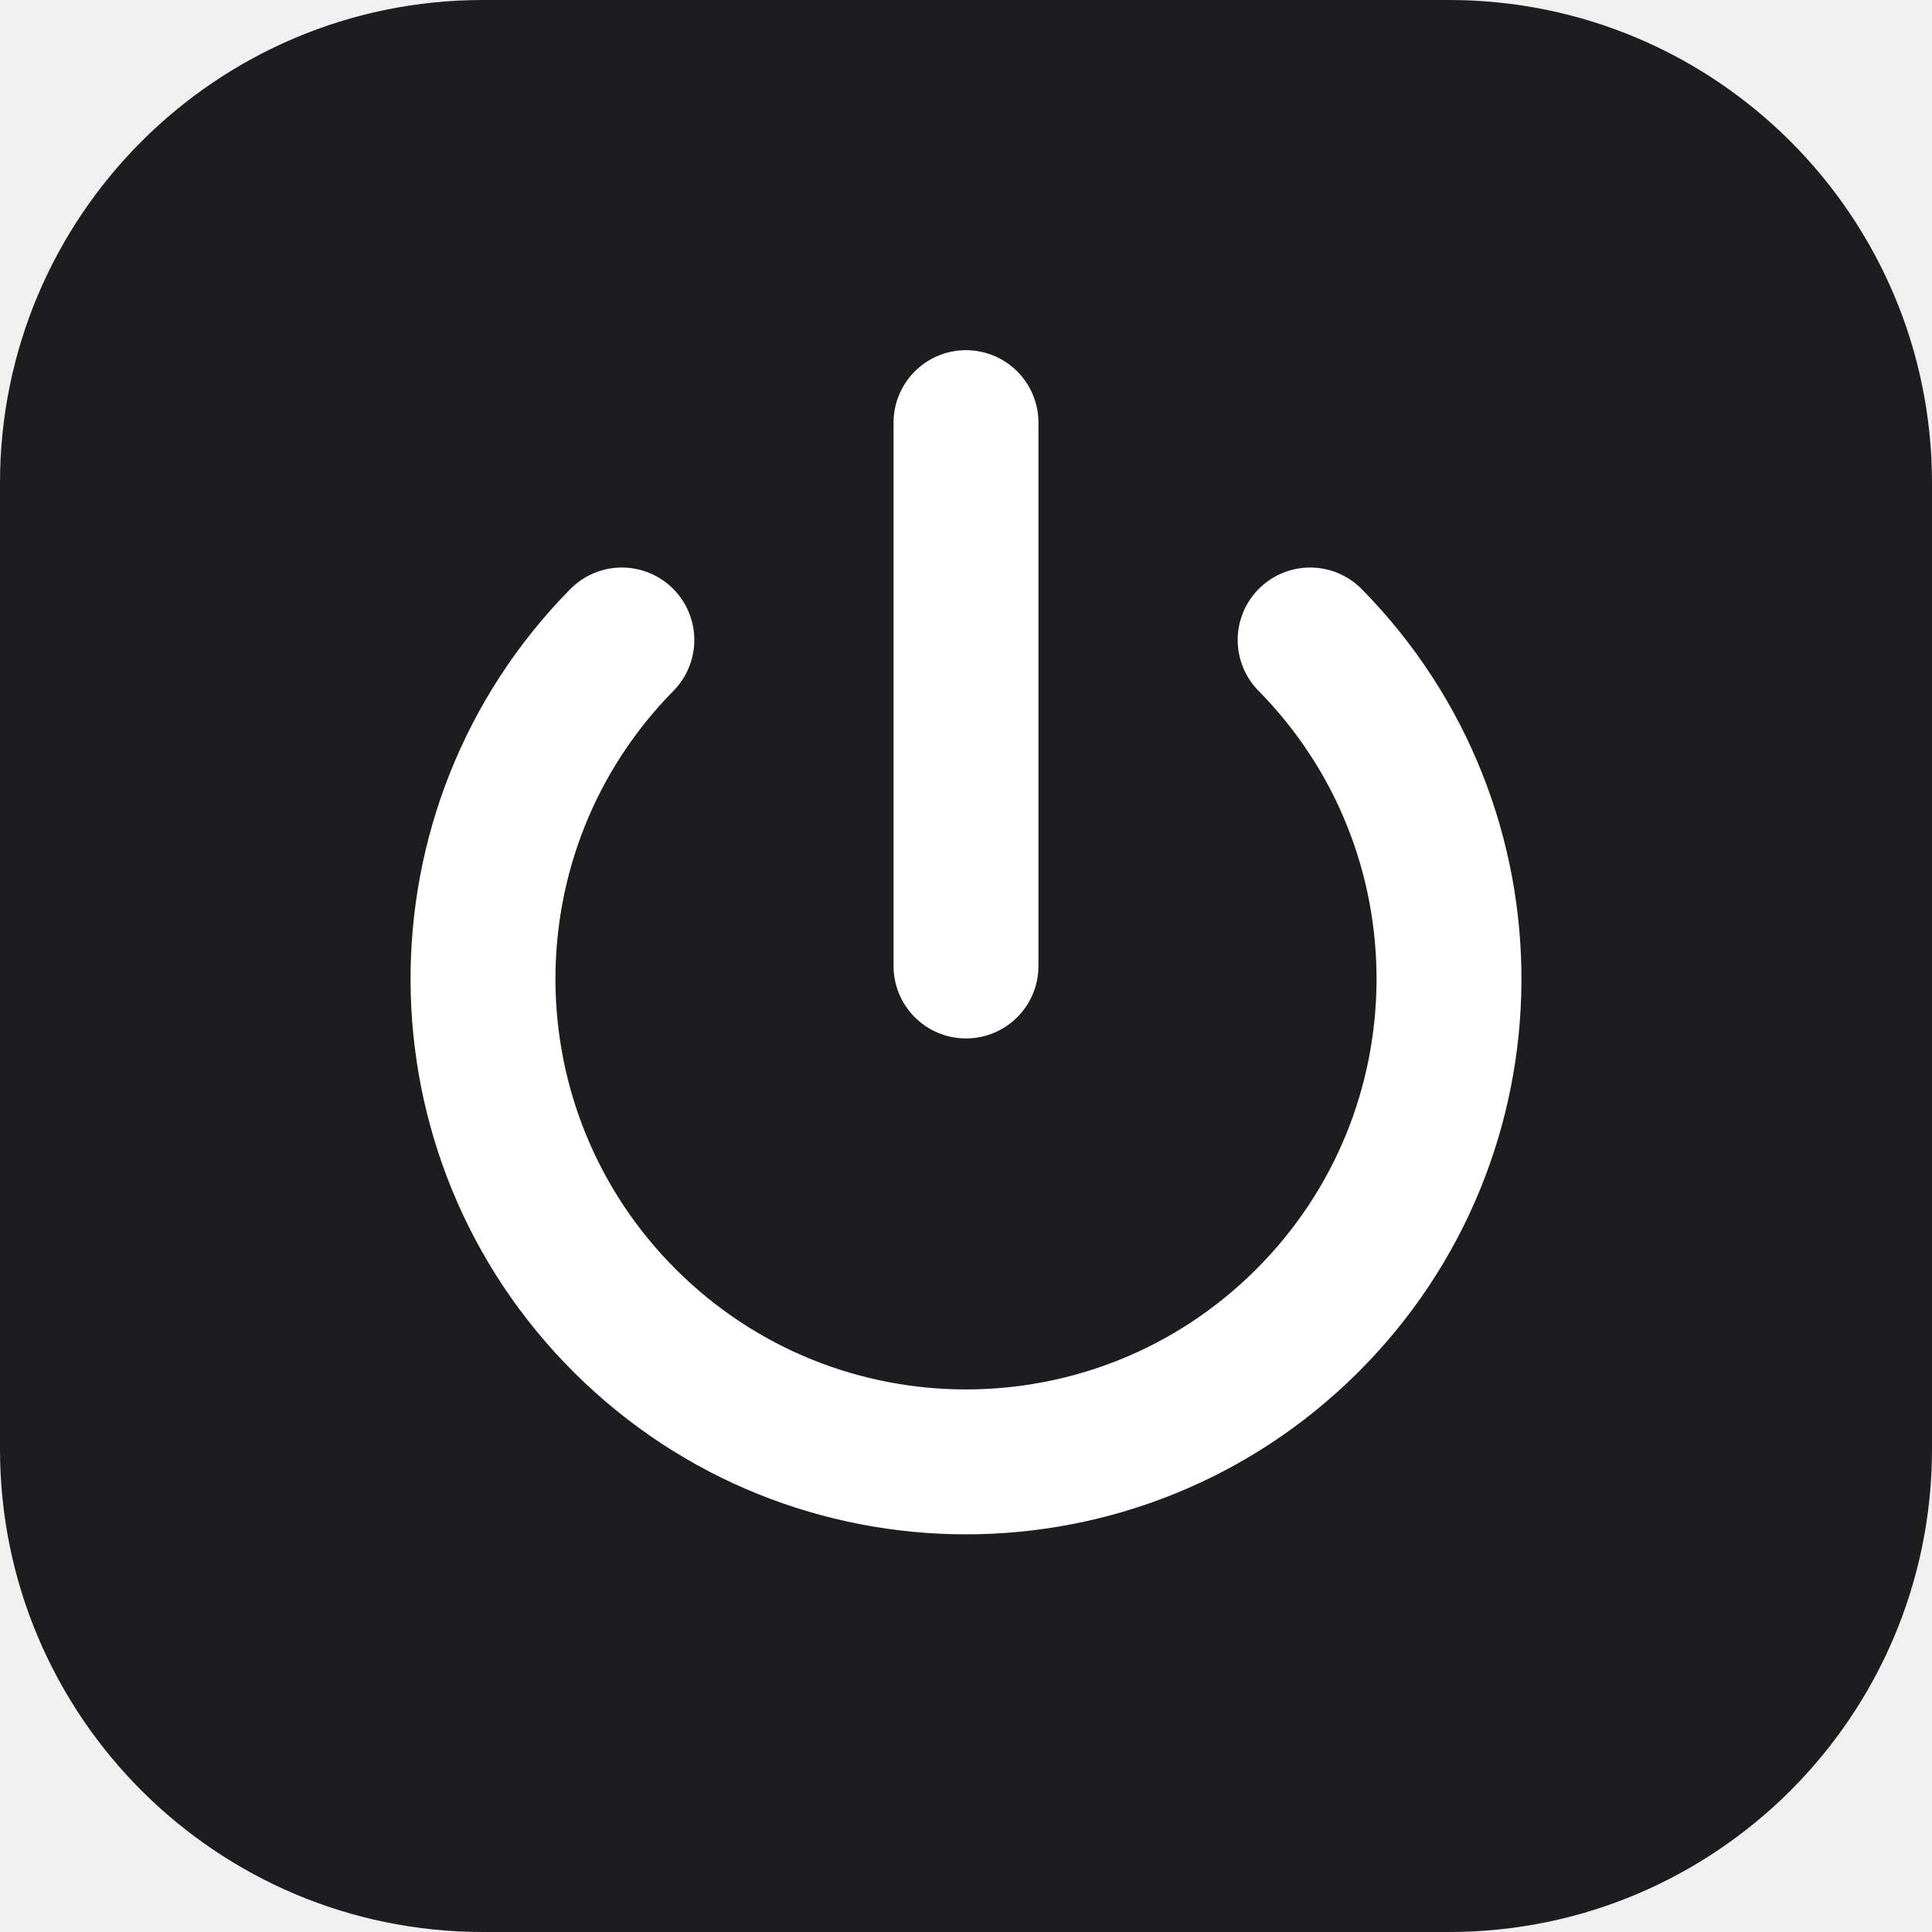
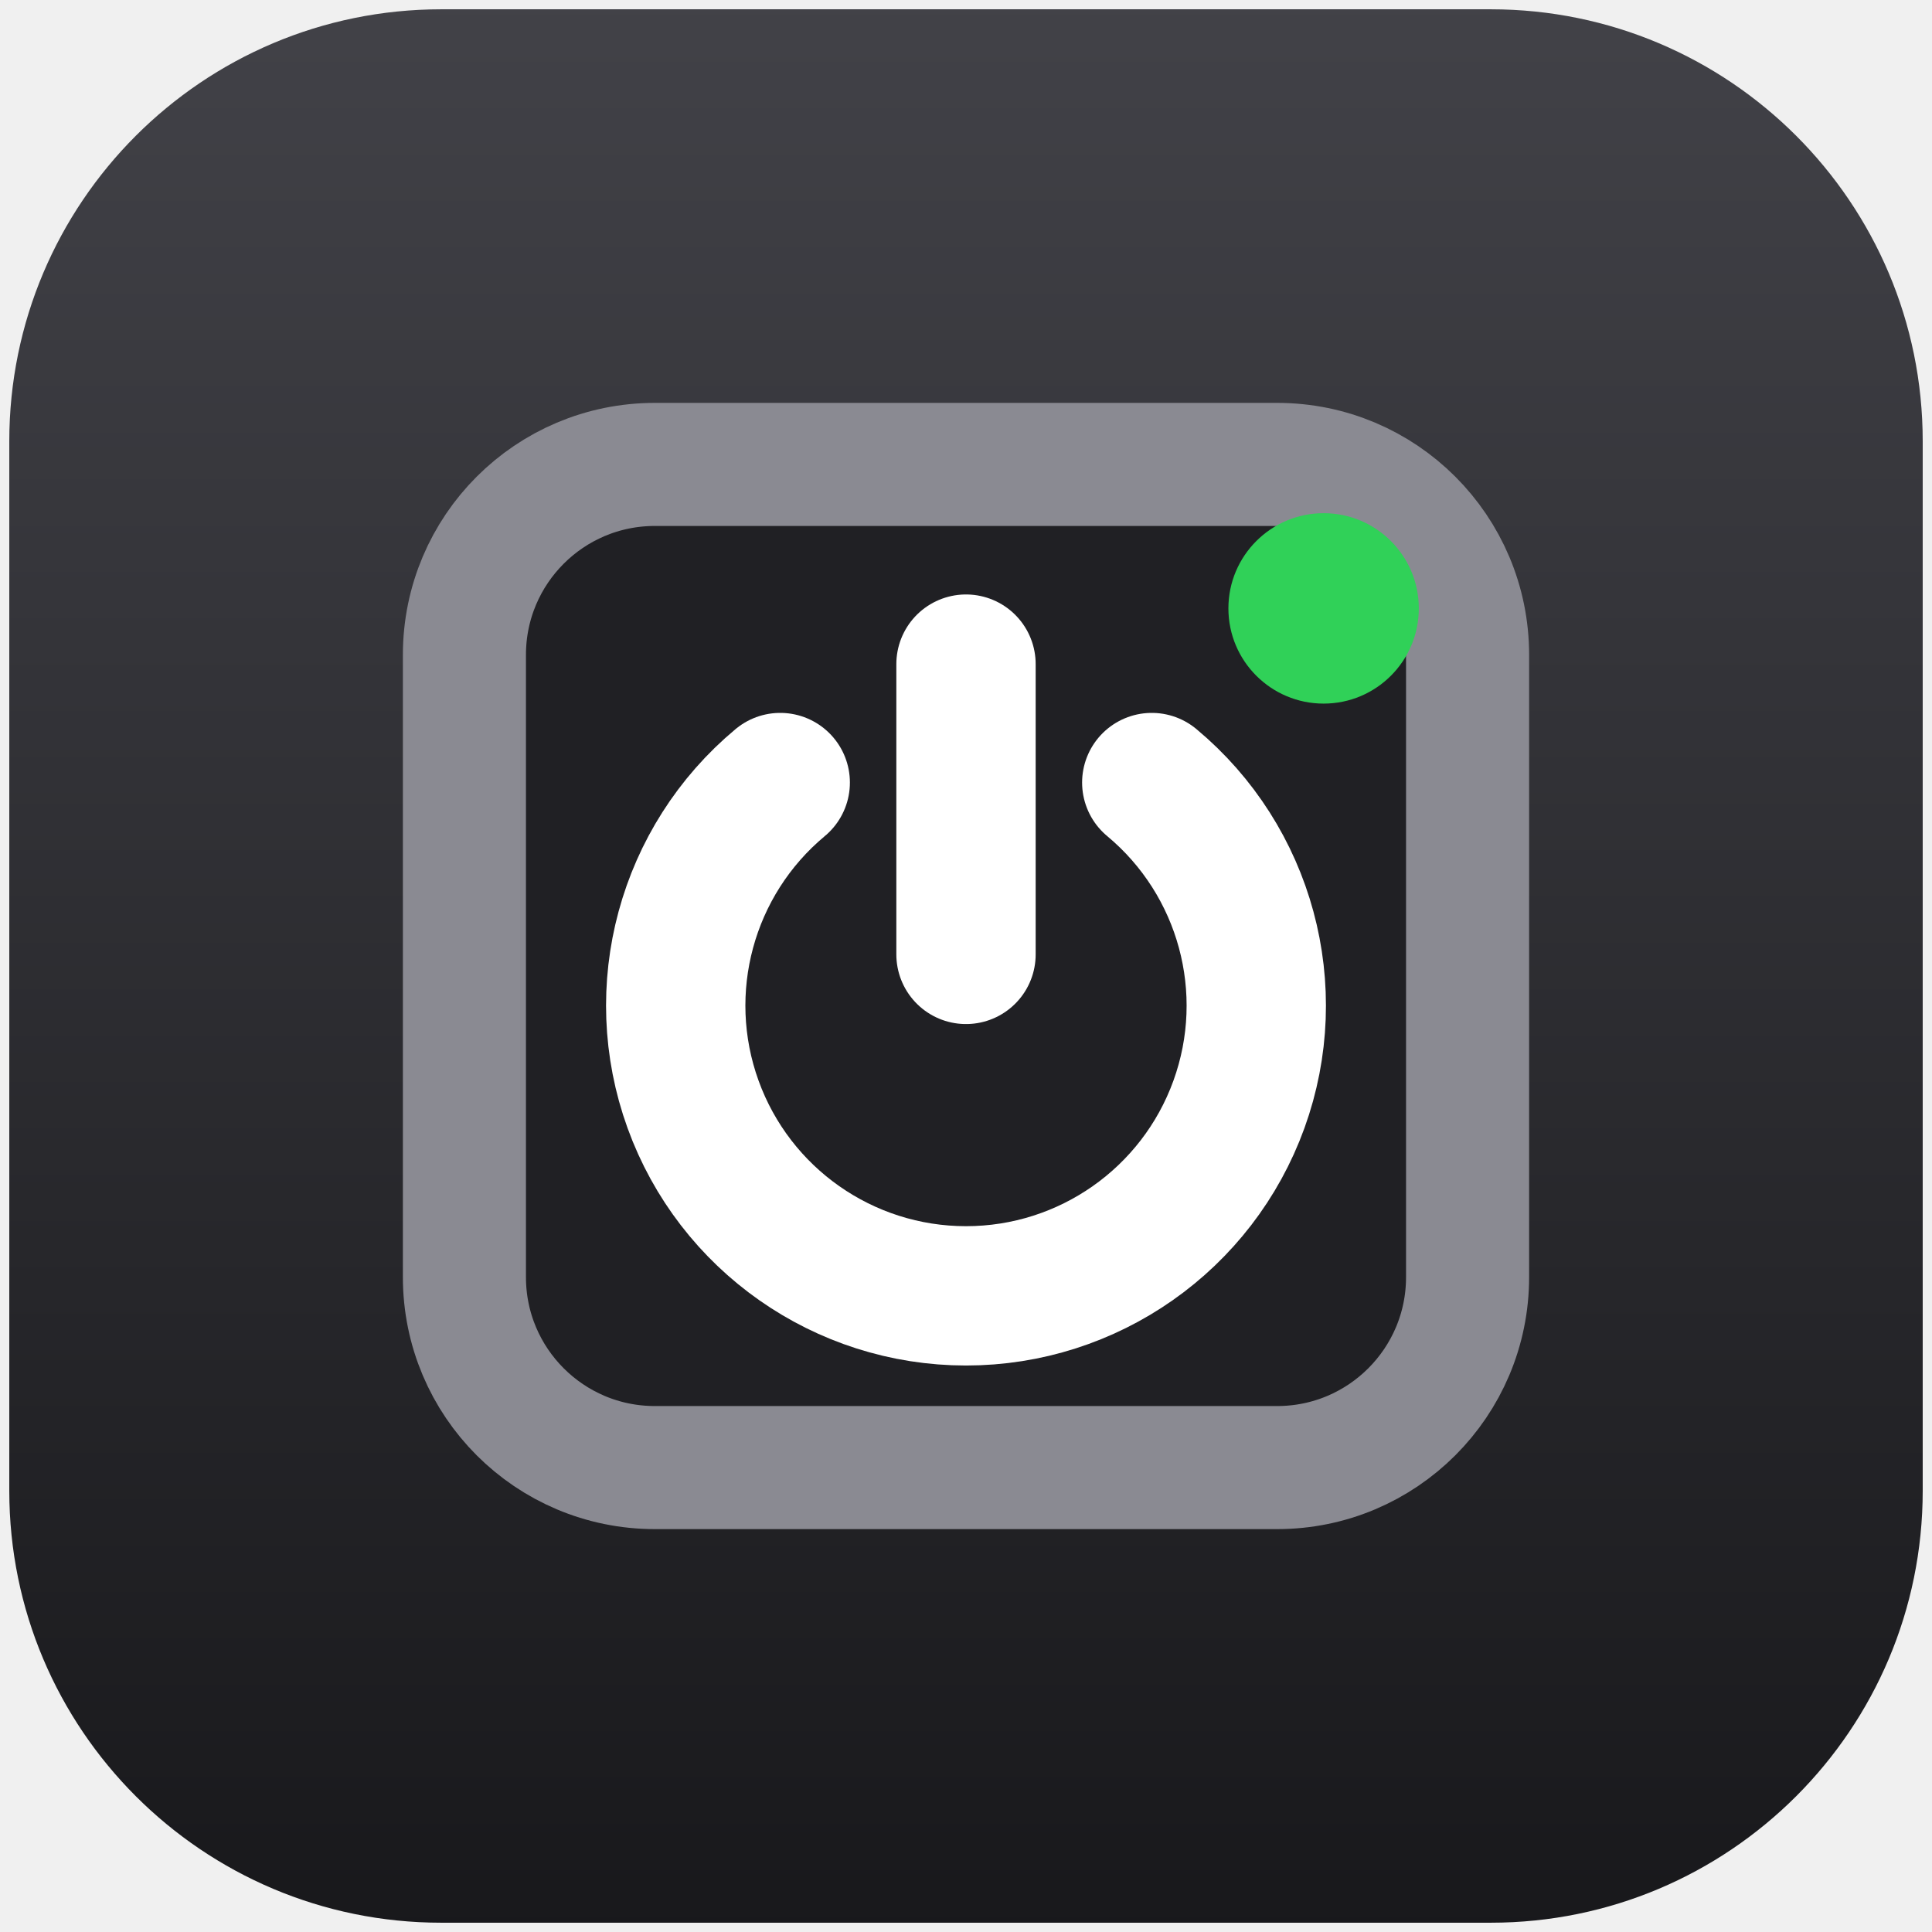
- <svg xmlns="http://www.w3.org/2000/svg" viewBox="0 0 32 32">
-   <rect width="32" height="32" rx="8" fill="#1D1D1F" />
-   <g fill="none" stroke="#fff" stroke-width="2.4" stroke-linecap="round">
-     <path d="M16 7v9" />
-     <path d="M10.3 10.6a8 8 0 1 0 11.4 0" />
-   </g>
+ <svg xmlns="http://www.w3.org/2000/svg" viewBox="96 96 832 832">
+   <defs>
+     <linearGradient id="bg" x1="0" y1="0" x2="0" y2="1">
+       <stop offset="0" stop-color="#424248" />
+       <stop offset="1" stop-color="#18181B" />
+     </linearGradient>
+   </defs>
+   <path d="M286 100H738A186 186 0 0 1 924 286V738A186 186 0 0 1 738 924H286A186 186 0 0 1 100 738V286A186 186 0 0 1 286 100Z" fill="url(#bg)" />
+   <path d="M378 296H646A82 82 0 0 1 728 378V646A82 82 0 0 1 646 728H378A82 82 0 0 1 296 646V378A82 82 0 0 1 378 296Z" fill="#202024" stroke="#8A8A92" stroke-width="53" />
+   <path d="M512 382v125" fill="none" stroke="#FFFFFF" stroke-width="60" stroke-linecap="round" />
+   <path d="M432 433A125 125 0 1 0 592 433" fill="none" stroke="#FFFFFF" stroke-width="60" stroke-linecap="round" />
+   <circle cx="666" cy="358" r="41" fill="#30D158" />
</svg>
